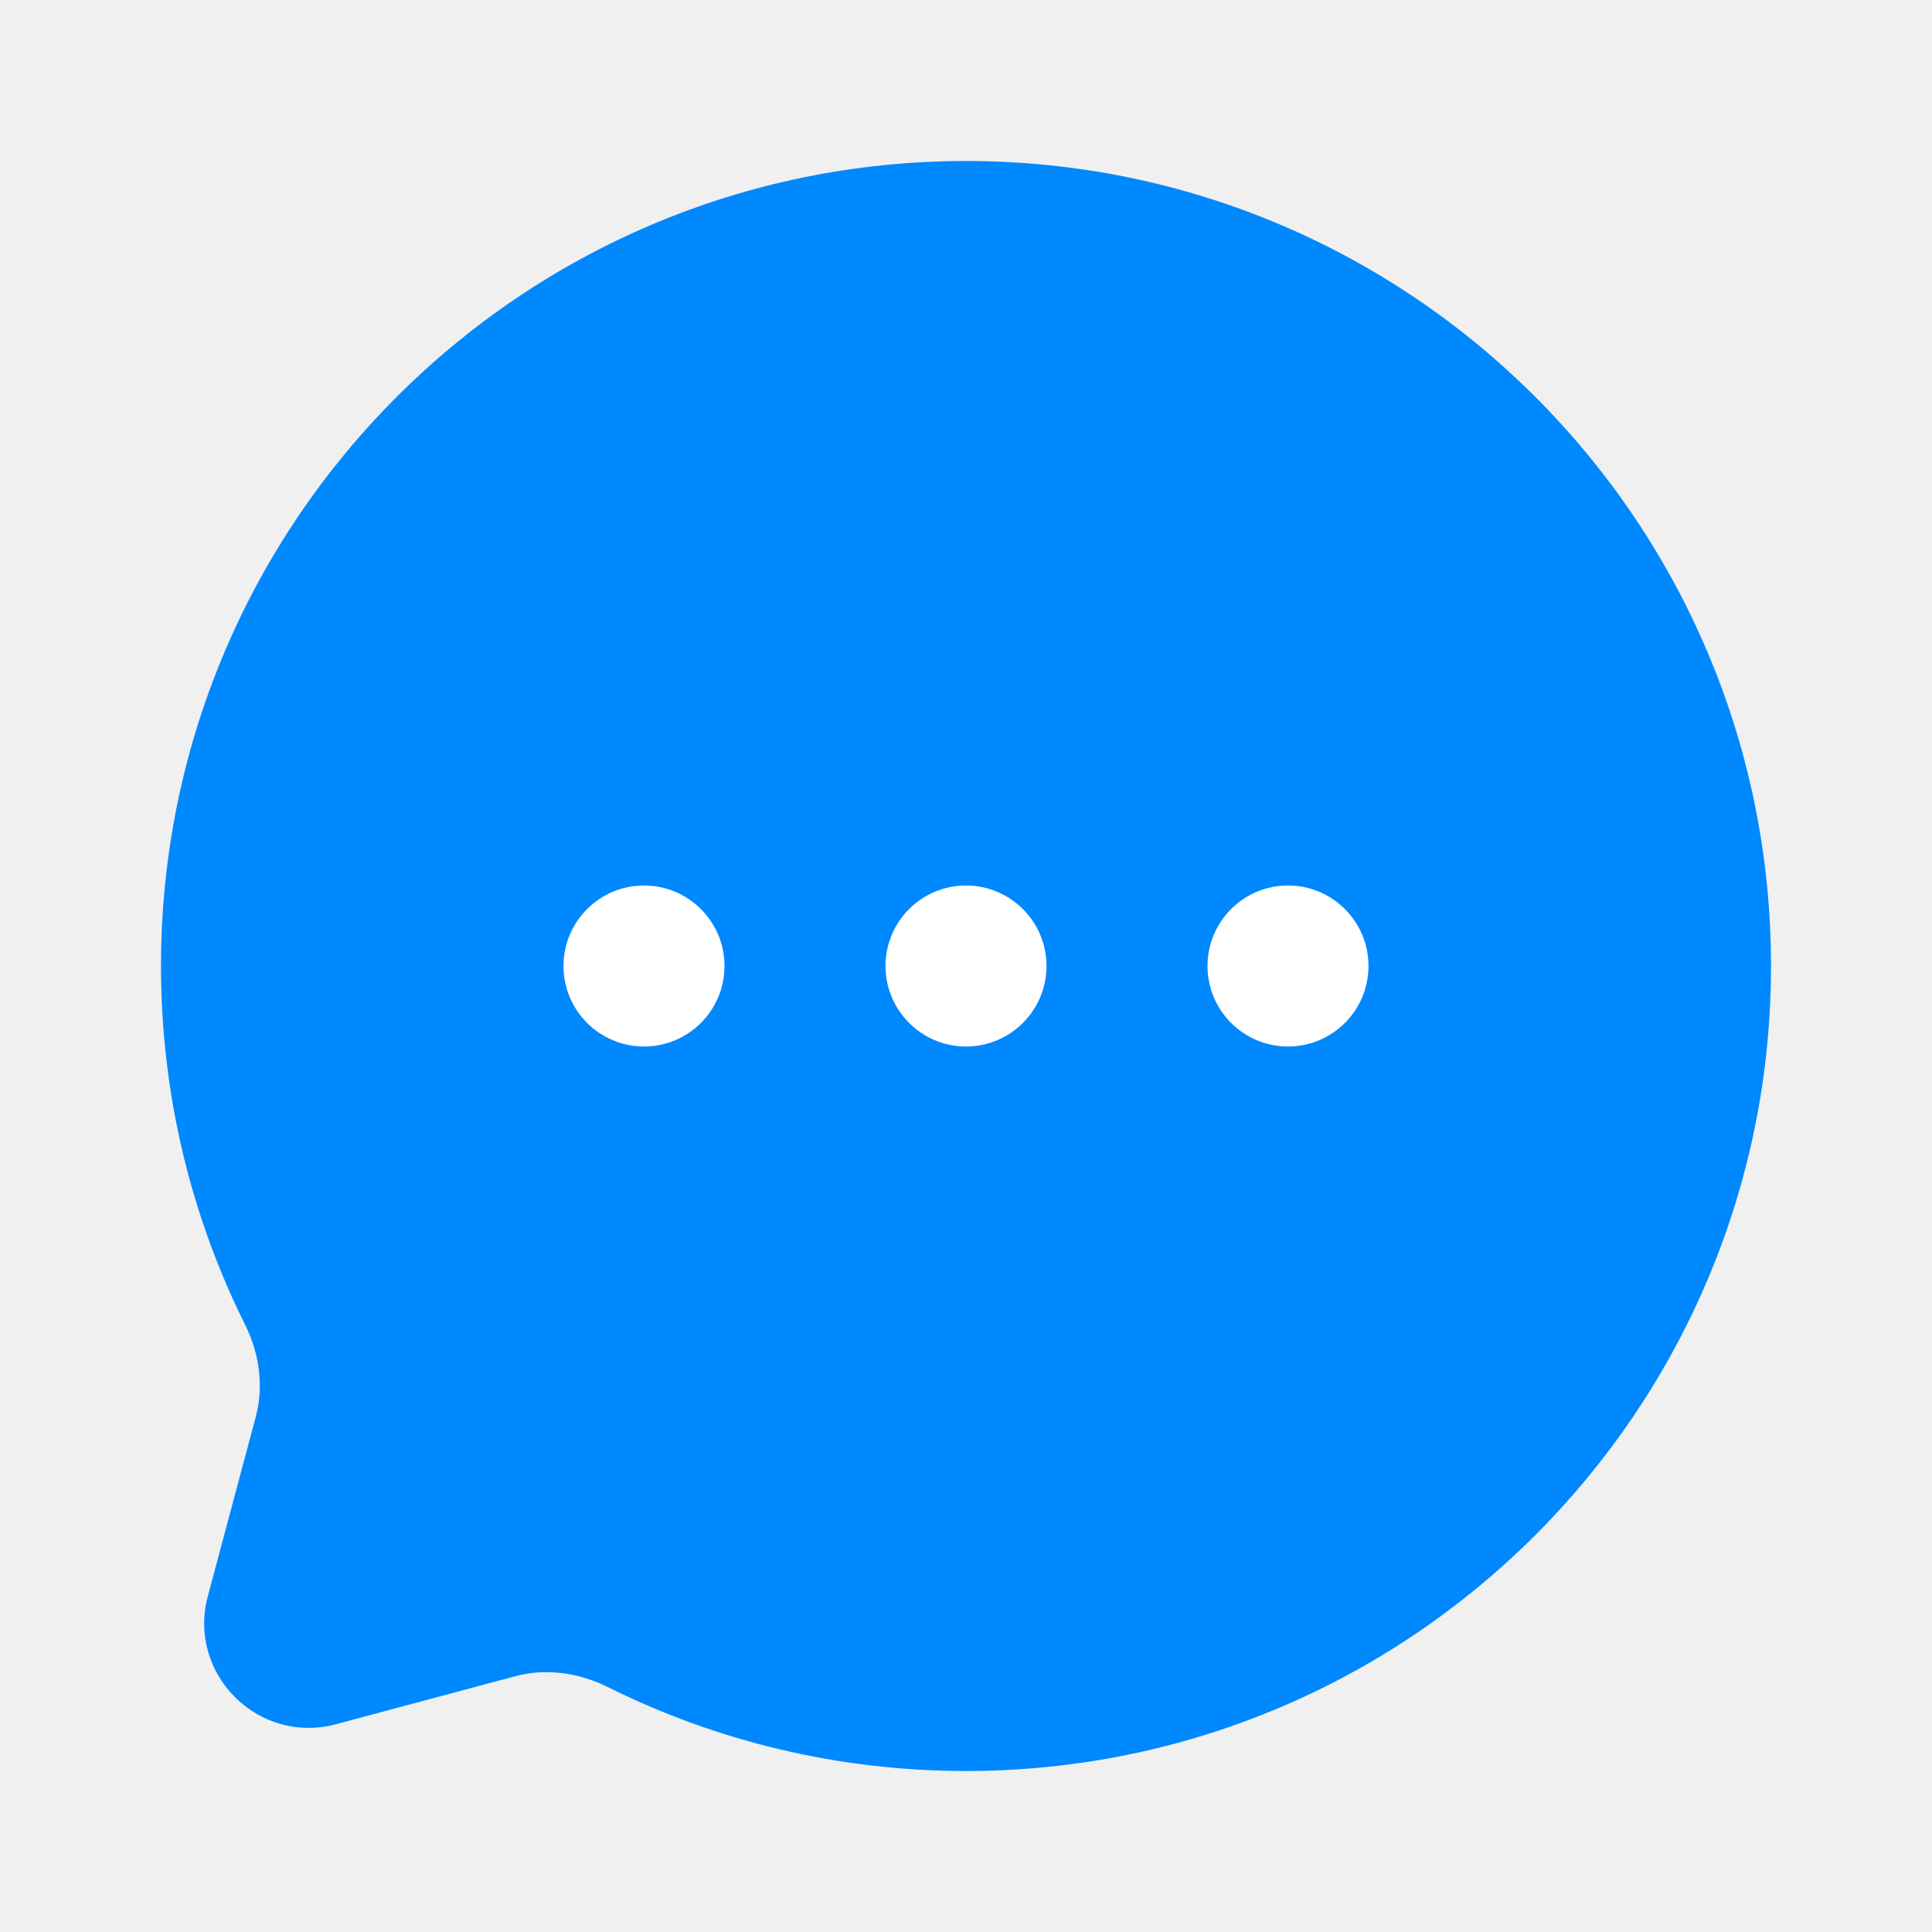
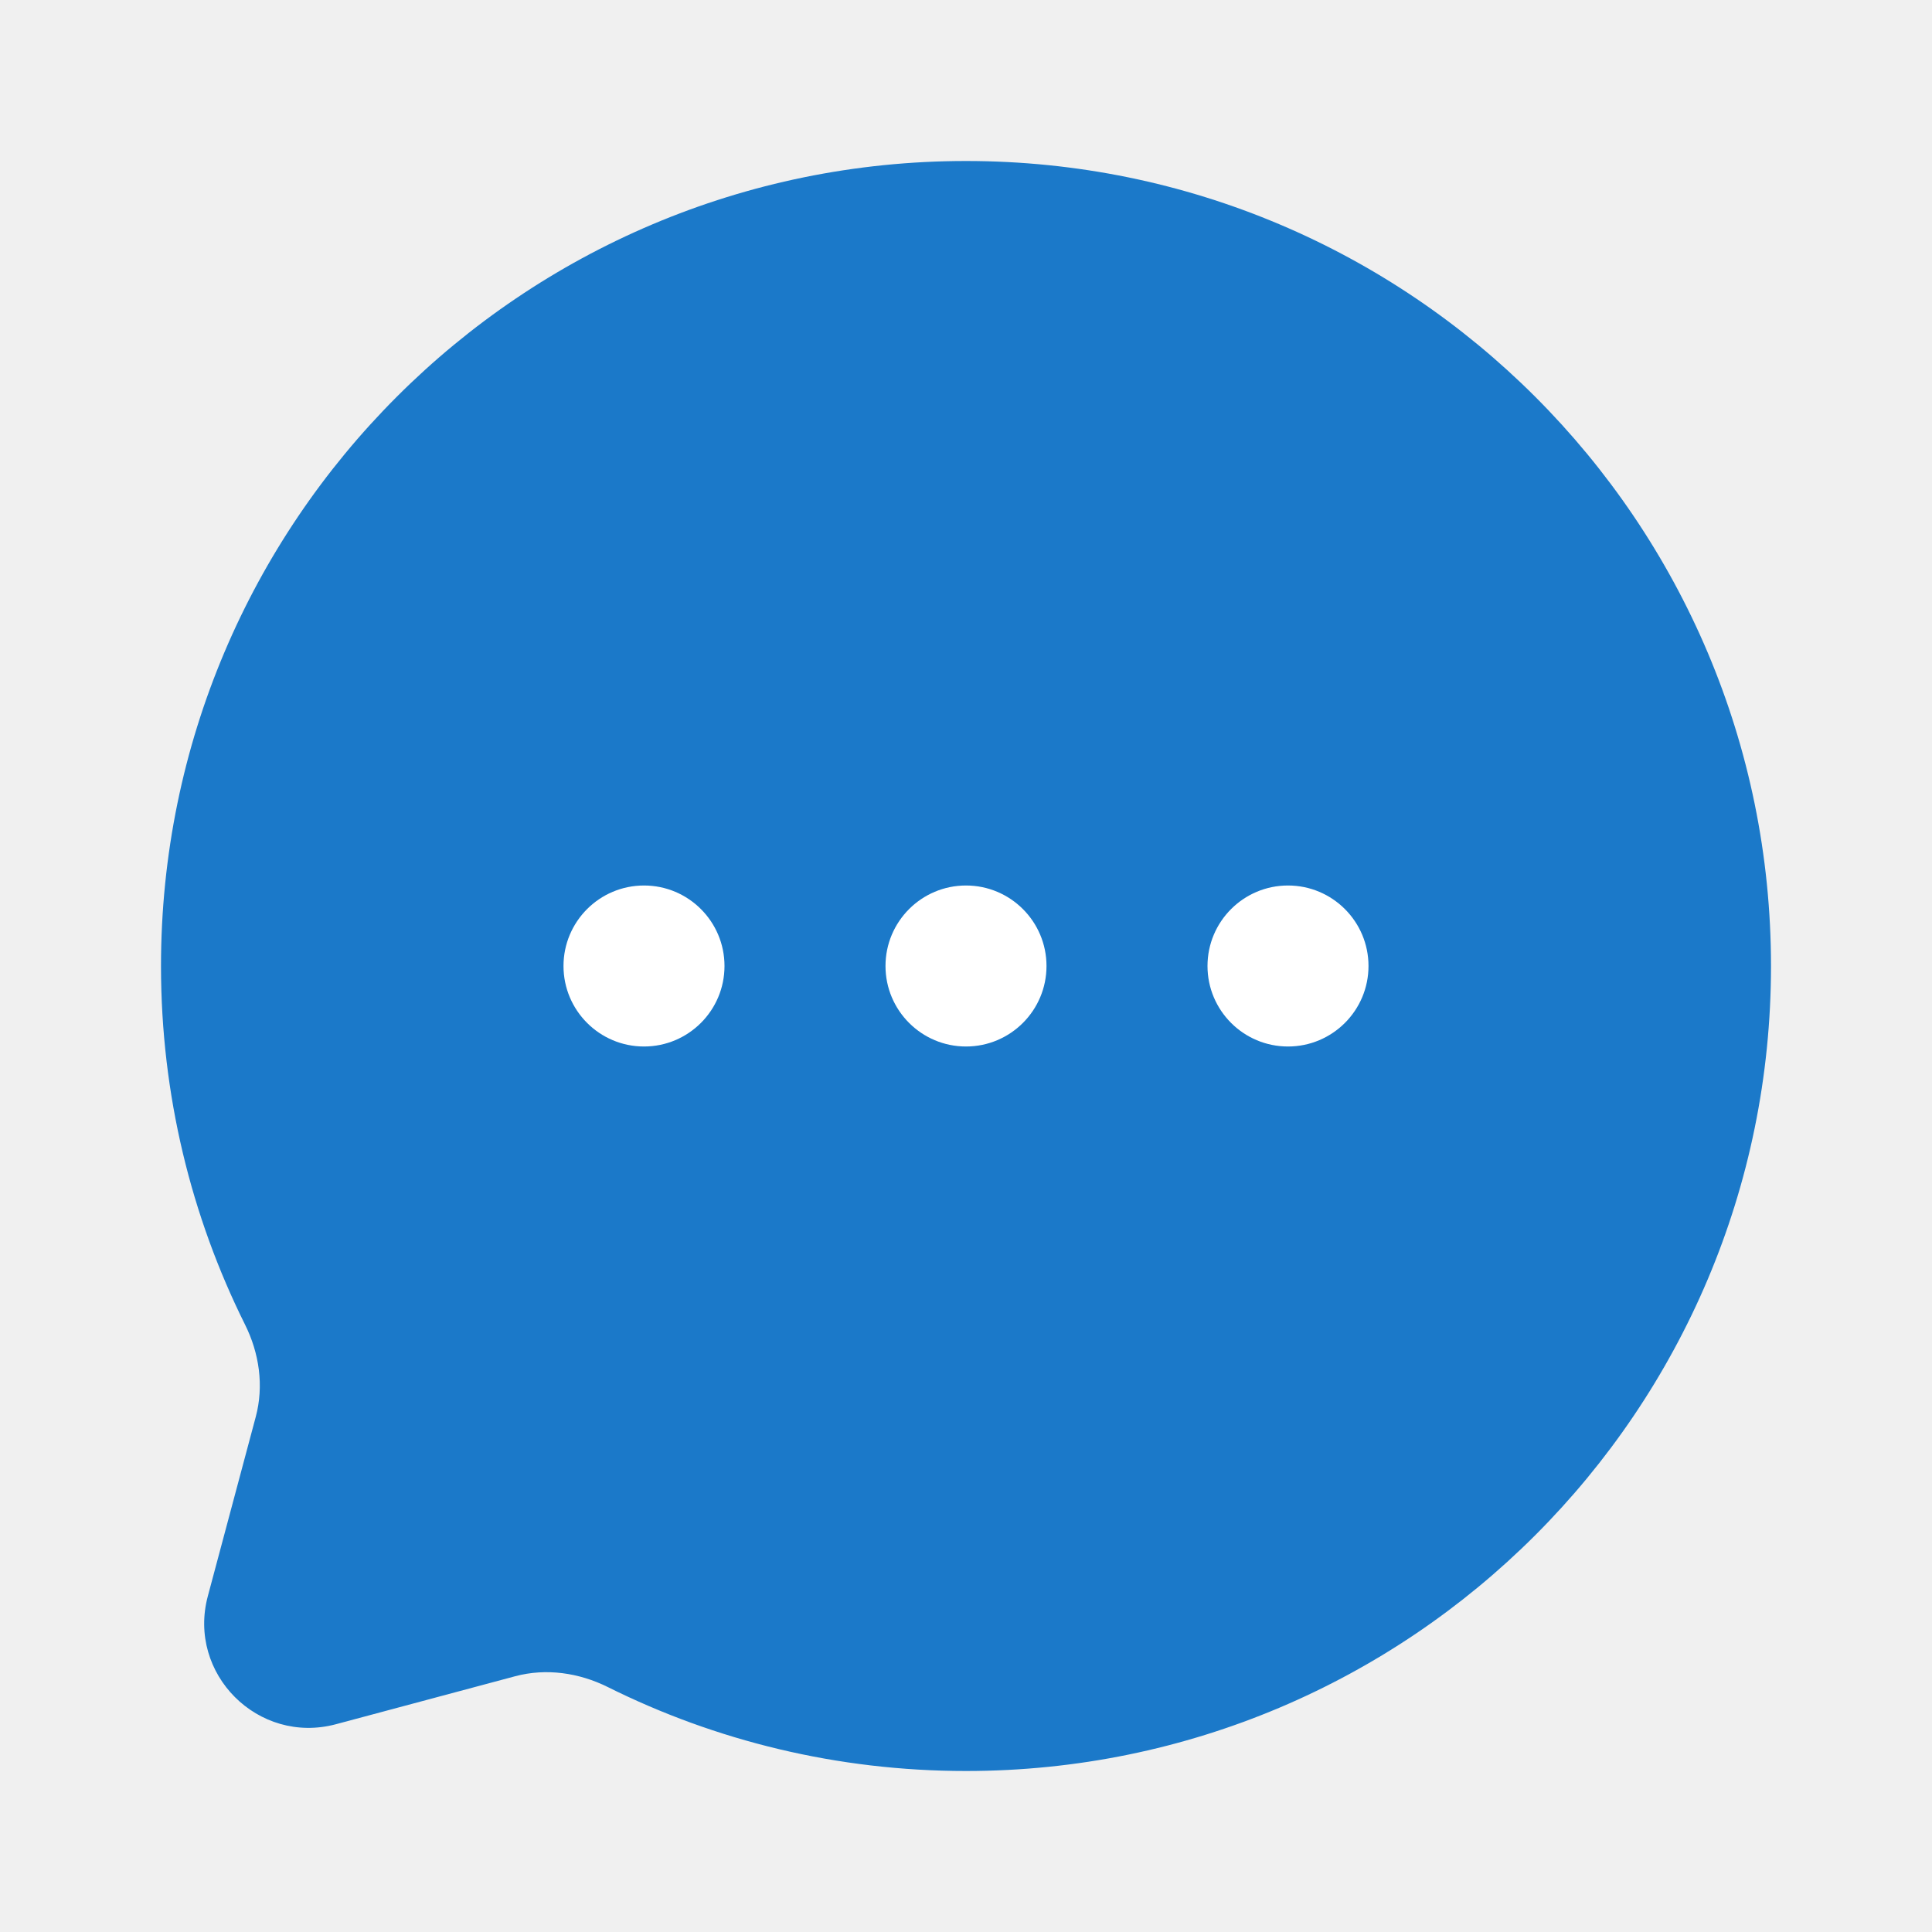
<svg xmlns="http://www.w3.org/2000/svg" width="24" height="24" viewBox="0 0 24 24" fill="none">
-   <path d="M12 22C17.523 22 22 17.523 22 12C22 6.477 17.523 2 12 2C6.477 2 2 6.477 2 12C2 13.6 2.376 15.112 3.043 16.453C3.221 16.809 3.28 17.216 3.177 17.601L2.582 19.827C2.323 20.793 3.207 21.677 4.173 21.419L6.399 20.823C6.784 20.72 7.191 20.779 7.548 20.956C8.888 21.624 10.4 22 12 22Z" fill="#0088FF" />
+   <path d="M12 22C17.523 22 22 17.523 22 12C22 6.477 17.523 2 12 2C6.477 2 2 6.477 2 12C2 13.6 2.376 15.112 3.043 16.453C3.221 16.809 3.28 17.216 3.177 17.601L2.582 19.827C2.323 20.793 3.207 21.677 4.173 21.419L6.399 20.823C6.784 20.72 7.191 20.779 7.548 20.956C8.888 21.624 10.4 22 12 22Z" fill="#1B79C9" />
  <path d="M15 12C15 12.552 15.448 13 16 13C16.552 13 17 12.552 17 12C17 11.448 16.552 11 16 11C15.448 11 15 11.448 15 12Z" fill="white" />
  <path d="M11 12C11 12.552 11.448 13 12 13C12.552 13 13 12.552 13 12C13 11.448 12.552 11 12 11C11.448 11 11 11.448 11 12Z" fill="white" />
  <path d="M7 12C7 12.552 7.448 13 8 13C8.552 13 9 12.552 9 12C9 11.448 8.552 11 8 11C7.448 11 7 11.448 7 12Z" fill="white" />
</svg>
